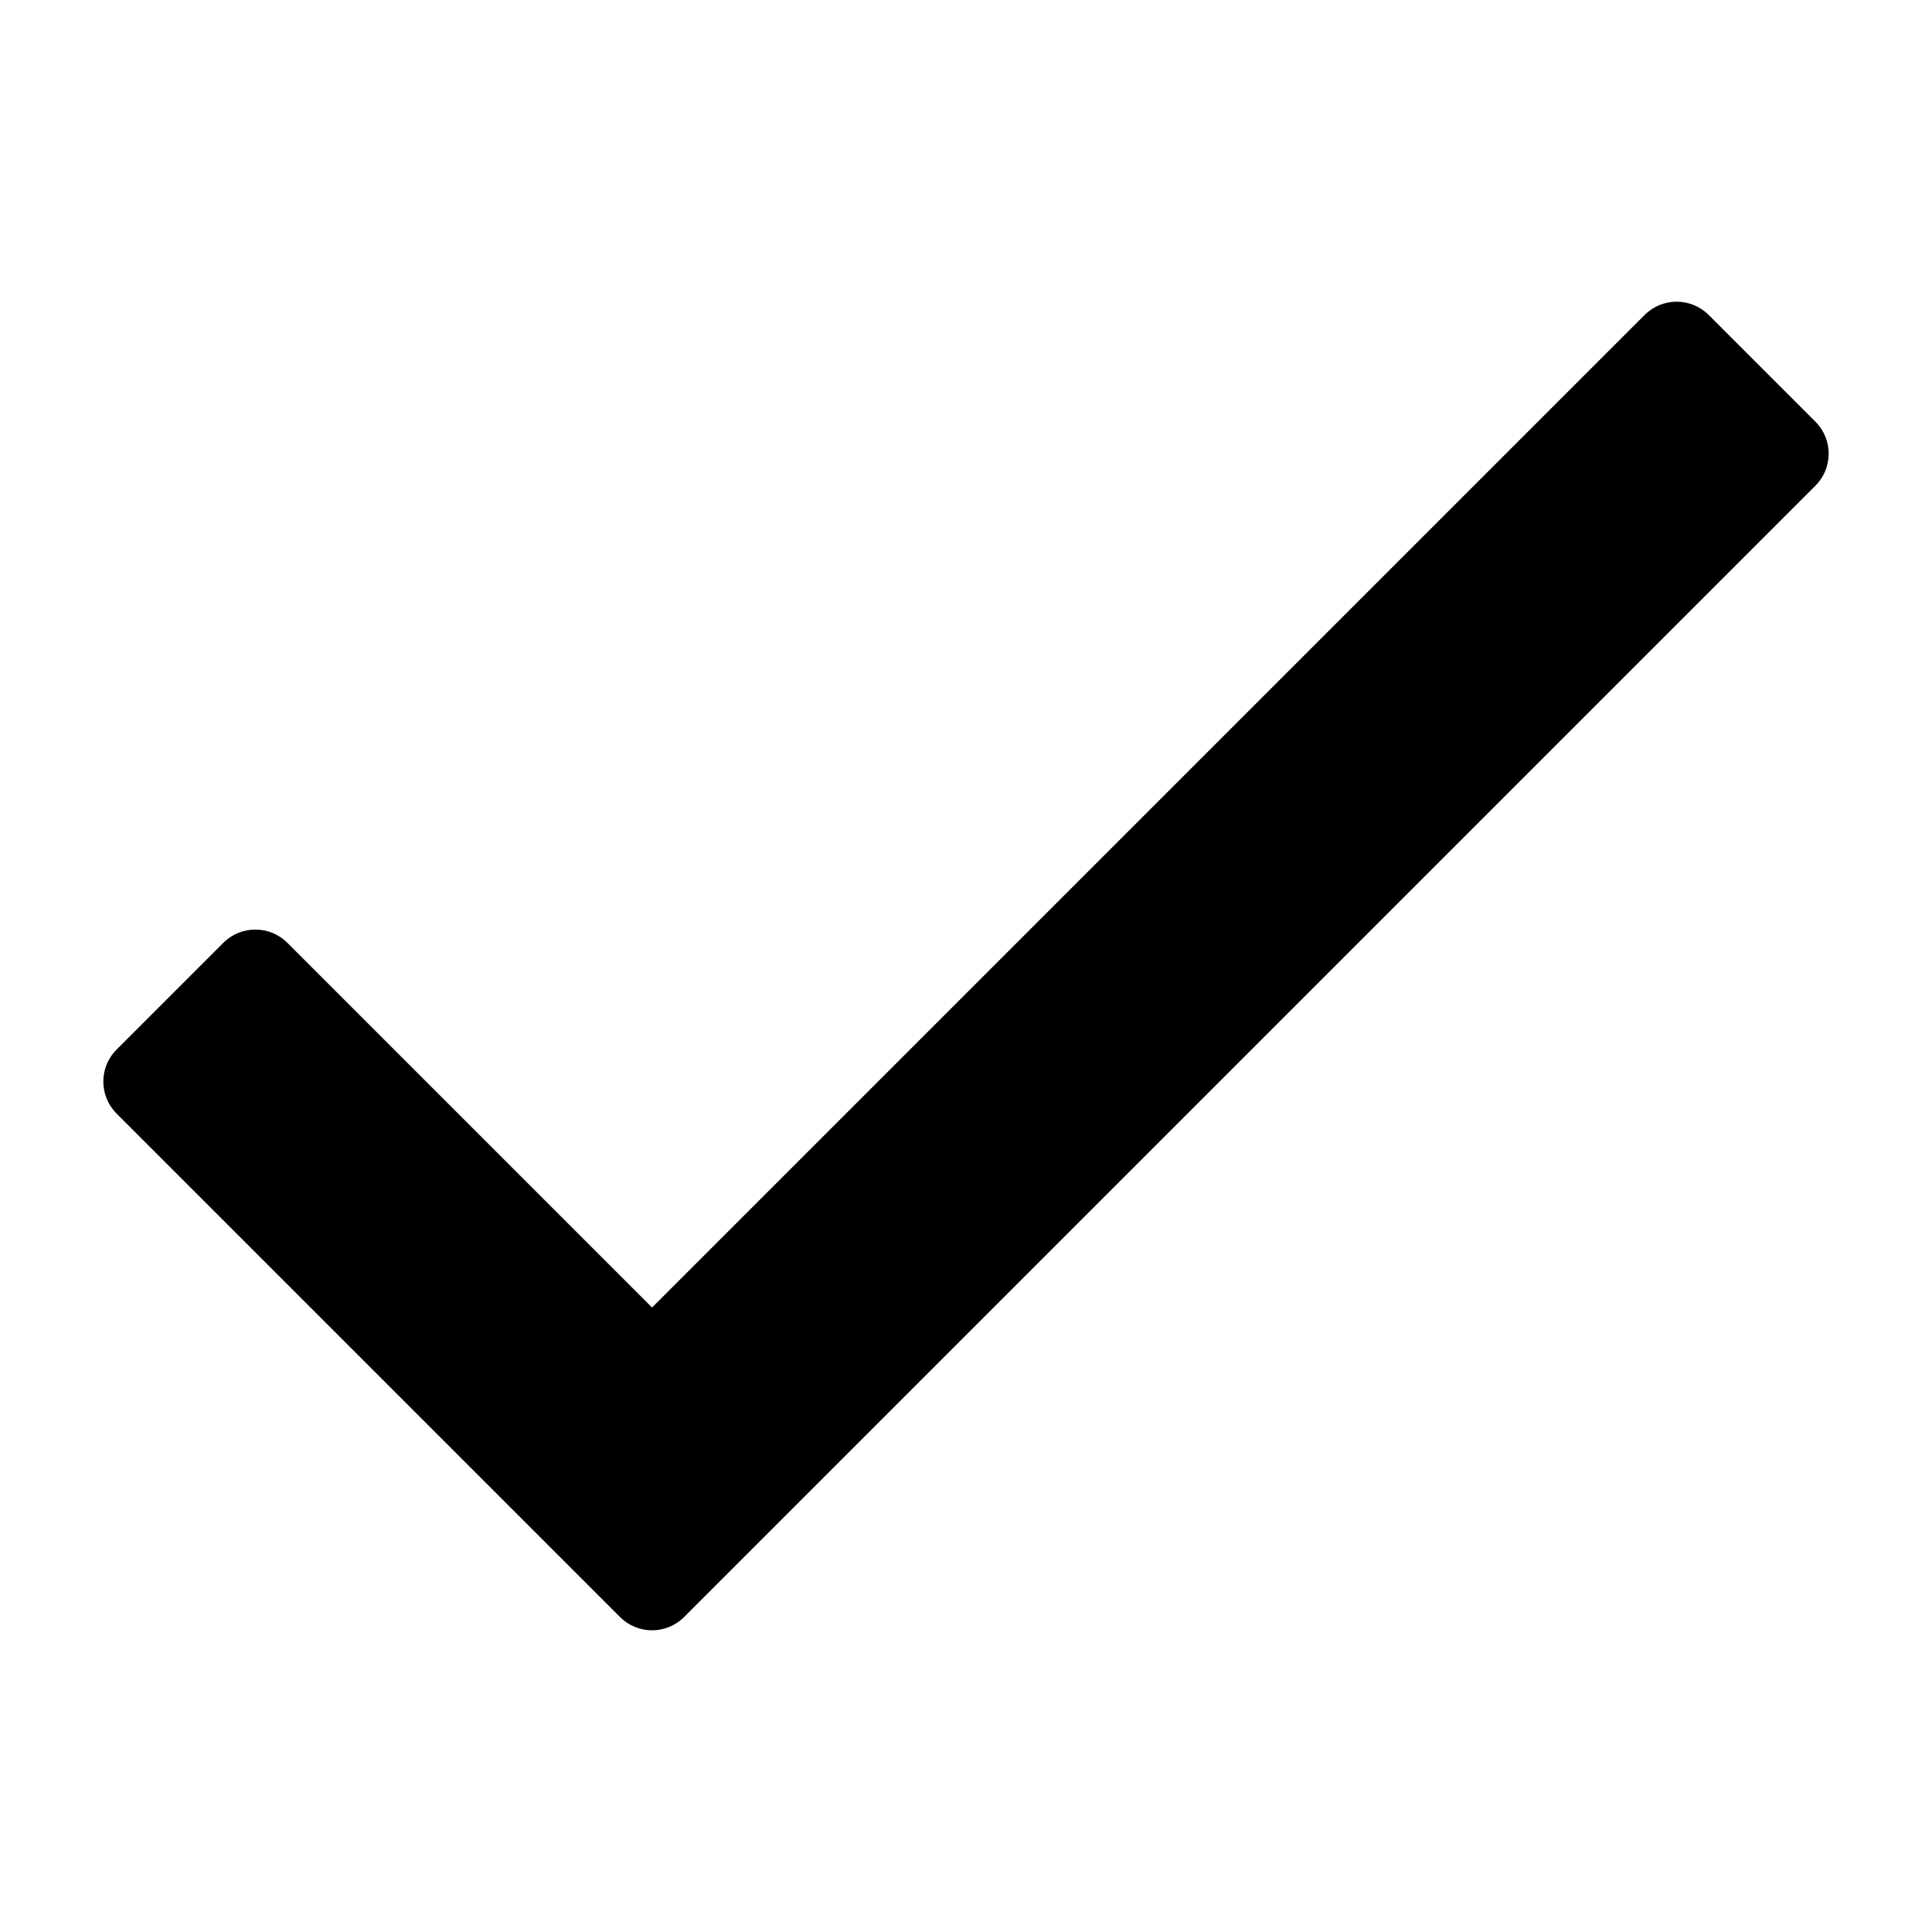
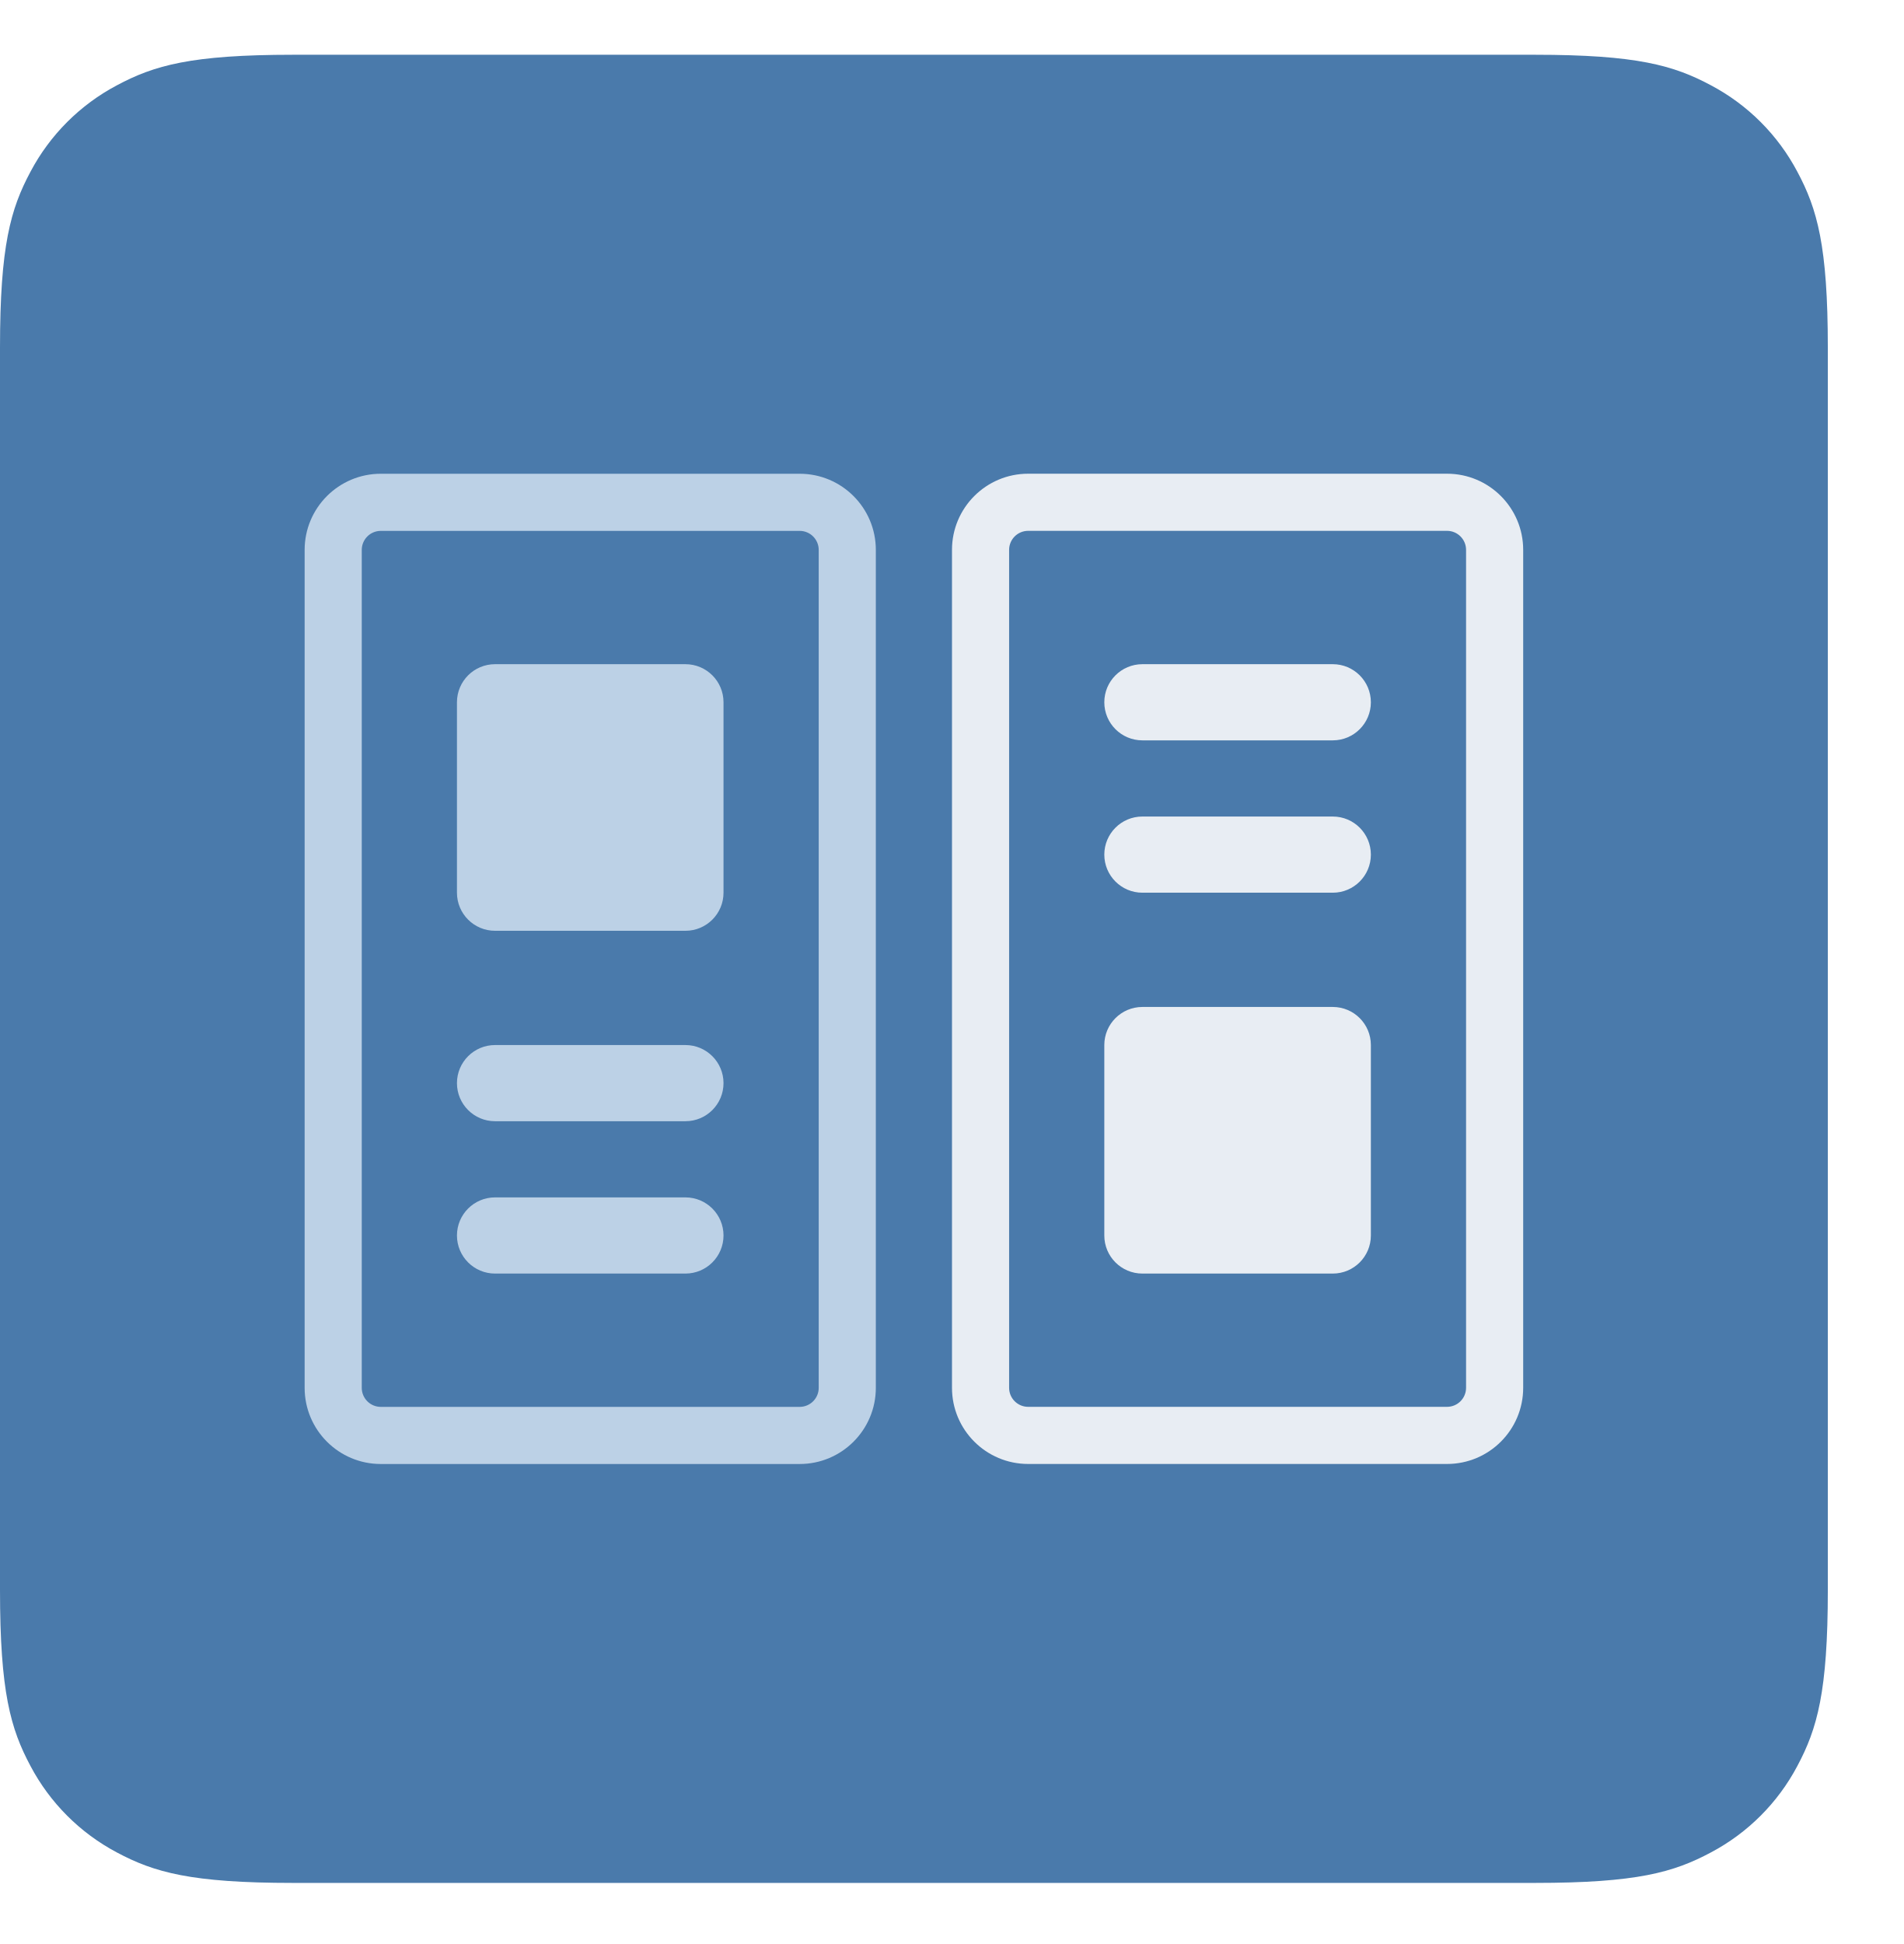
- <svg xmlns="http://www.w3.org/2000/svg" aria-hidden="true" width="12" height="12" role="img" viewBox="0 0 512 512">
-   <path fill="currentColor" d="M435.848 83.466L172.804 346.51l-96.652-96.652c-4.686-4.686-12.284-4.686-16.971 0l-28.284 28.284c-4.686 4.686-4.686 12.284 0 16.971l133.421 133.421c4.686 4.686 12.284 4.686 16.971 0l299.813-299.813c4.686-4.686 4.686-12.284 0-16.971l-28.284-28.284c-4.686-4.686-12.284-4.686-16.97 0z" class="" />
+ <svg xmlns="http://www.w3.org/2000/svg" width="48" height="49" fill="none" viewBox="0 0 50 50">
+   <path fill="#4A7AAB" fill-rule="evenodd" d="M7.692.917h32.616c2.675 0 3.645.279 4.623.802a5.45 5.45 0 0 1 2.268 2.268c.523.978.801 1.948.801 4.622v32.617c0 2.674-.279 3.644-.801 4.622a5.45 5.45 0 0 1-2.268 2.268c-.978.523-1.948.801-4.623.801H7.692c-2.675 0-3.645-.278-4.623-.8a5.45 5.45 0 0 1-2.268-2.269C.278 44.87 0 43.9 0 41.226V8.609c0-2.674.278-3.644.801-4.622A5.45 5.45 0 0 1 3.07 1.719c.978-.523 1.948-.802 4.623-.802Z" clip-rule="evenodd" />
+   <path fill="#BCD1E6" fill-rule="evenodd" d="M21 13.418H10a.5.5 0 0 0-.5.5v22a.5.5 0 0 0 .5.5h11a.5.5 0 0 0 .5-.5v-22a.5.5 0 0 0-.5-.5m-11-1.5a2 2 0 0 0-2 2v22a2 2 0 0 0 2 2h11a2 2 0 0 0 2-2v-22a2 2 0 0 0-2-2z" clip-rule="evenodd" />
+   <path fill="#E8EDF3" fill-rule="evenodd" d="M27 36.417h11a.5.5 0 0 0 .5-.5v-22a.5.5 0 0 0-.5-.5H27a.5.5 0 0 0-.5.5v22a.5.5 0 0 0 .5.5m11 1.5a2 2 0 0 0 2-2v-22a2 2 0 0 0-2-2H27a2 2 0 0 0-2 2v22a2 2 0 0 0 2 2z" clip-rule="evenodd" />
+   <path fill="#E8EDF3" d="M29 26.918a1 1 0 0 1 1-1h5a1 1 0 0 1 1 1v5a1 1 0 0 1-1 1h-5a1 1 0 0 1-1-1z" />
+   <rect width="7" height="2" x="29" y="16.918" fill="#E8EDF3" rx="1" />
+   <rect width="7" height="2" x="29" y="20.918" fill="#E8EDF3" rx="1" />
+   <rect width="7" height="2" x="12" y="30.918" fill="#BCD1E6" rx="1" />
+   <rect width="7" height="2" x="12" y="26.918" fill="#BCD1E6" rx="1" />
+   <path fill="#BCD1E6" d="M12 17.918a1 1 0 0 1 1-1h5a1 1 0 0 1 1 1v5a1 1 0 0 1-1 1h-5a1 1 0 0 1-1-1z" />
</svg>
